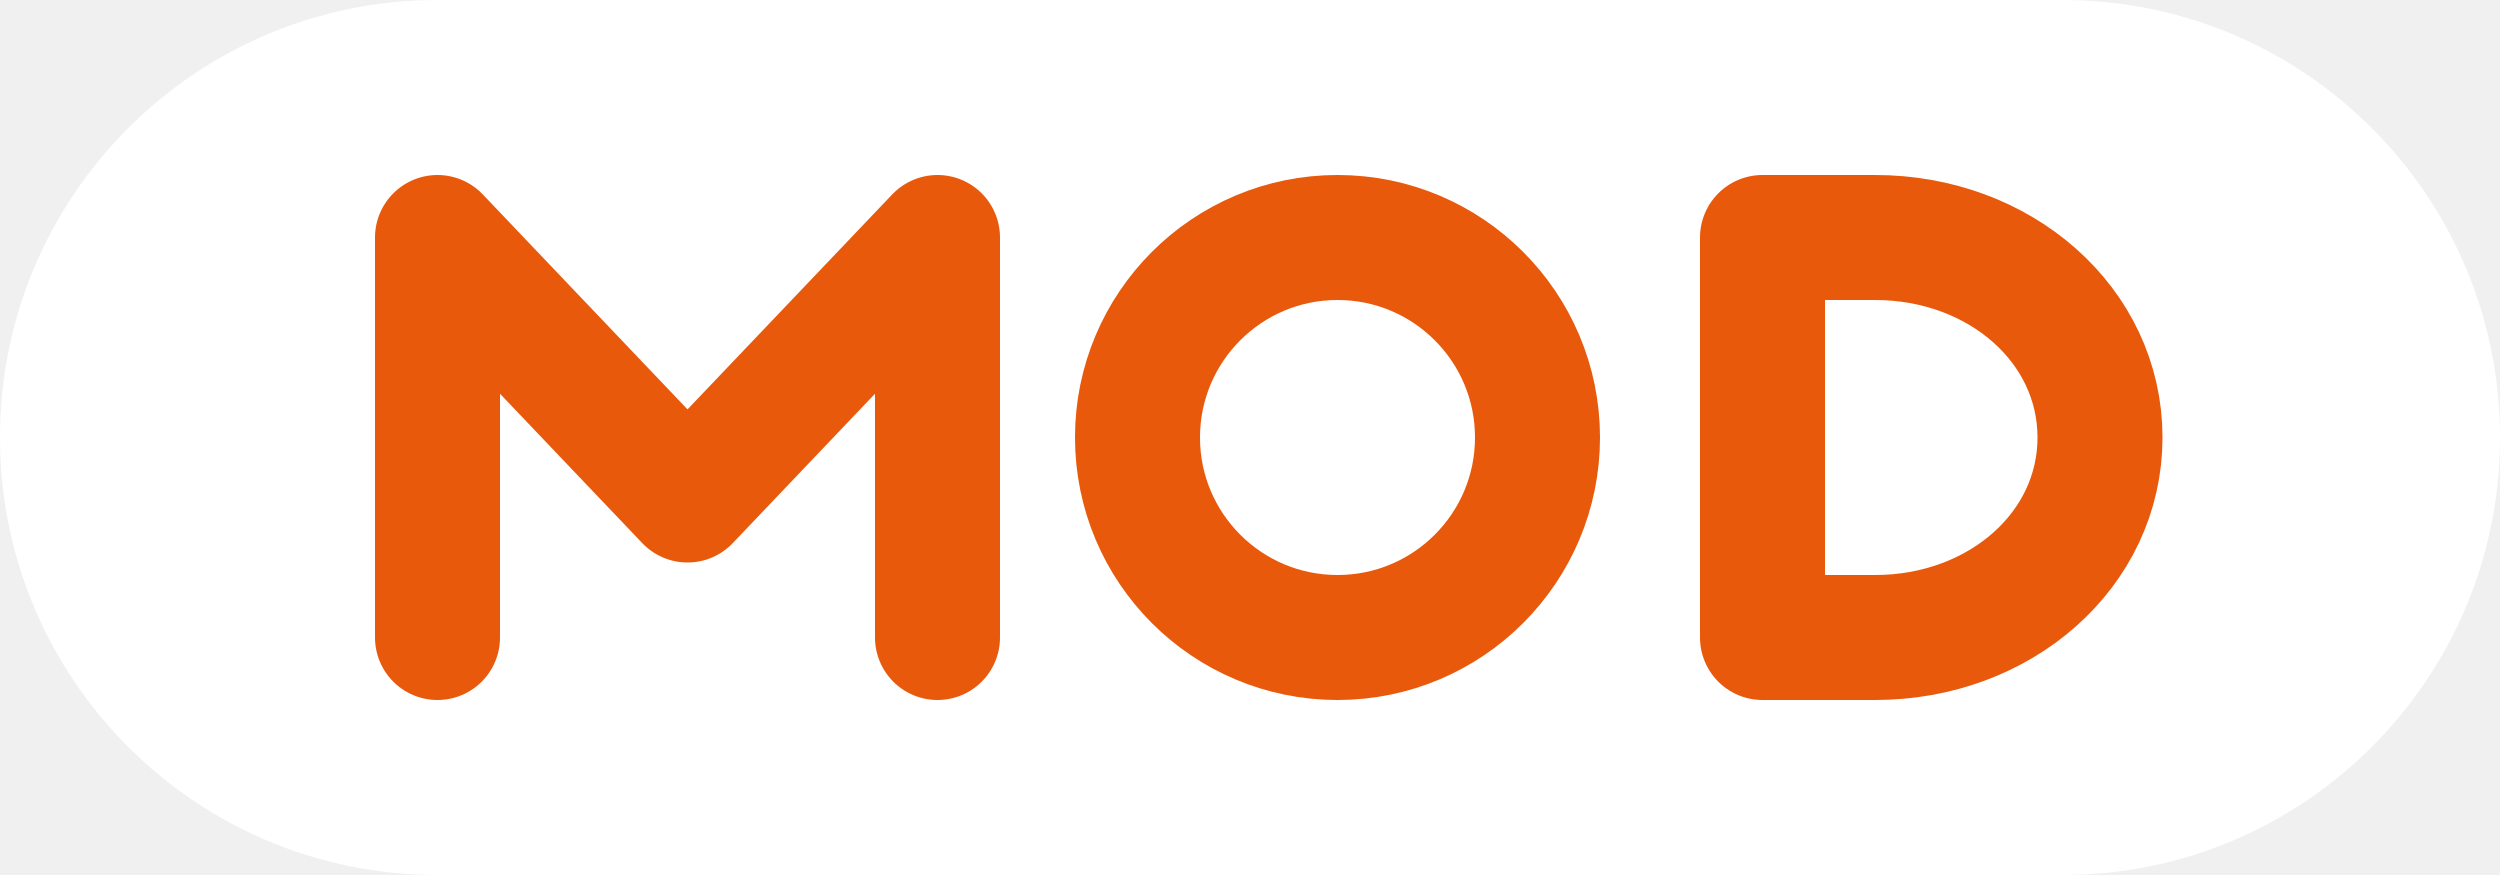
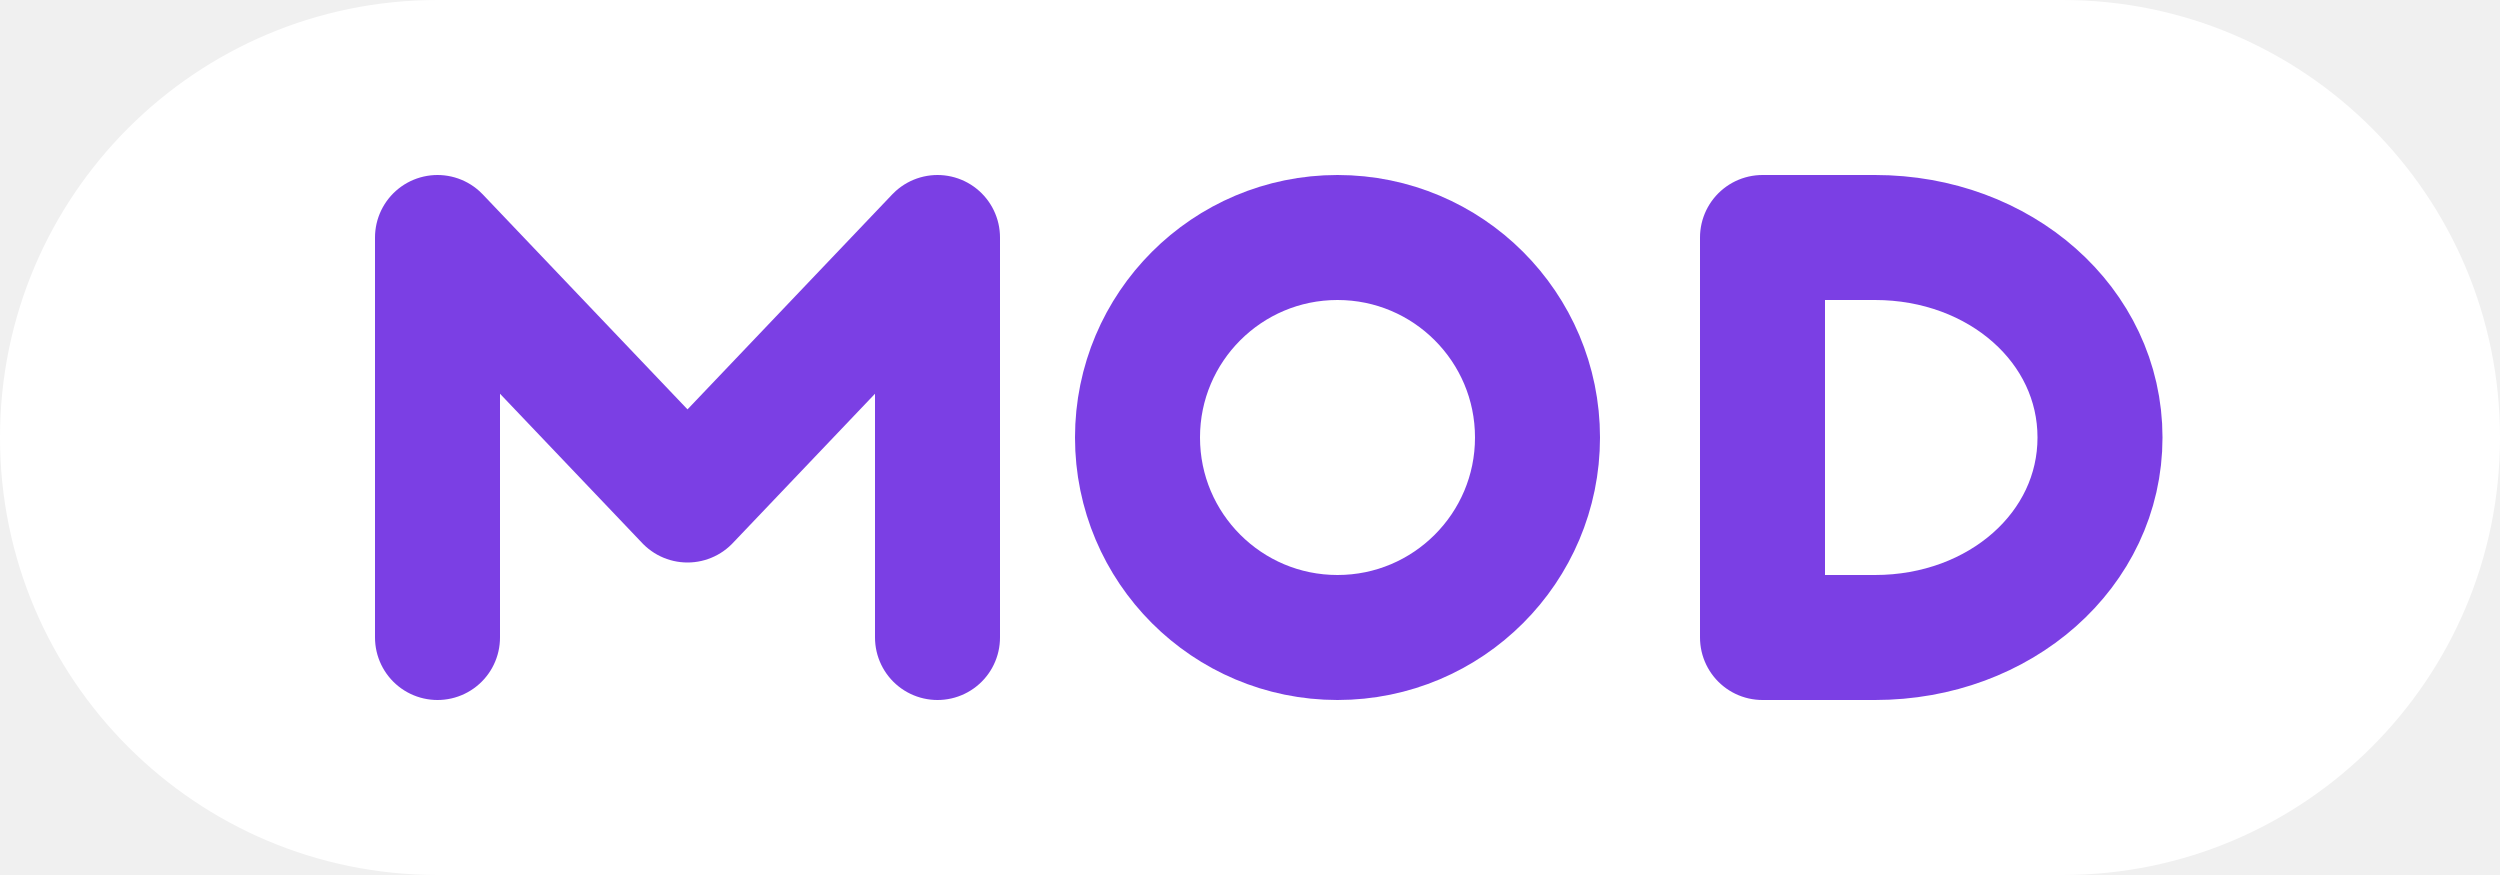
<svg xmlns="http://www.w3.org/2000/svg" width="400" height="140" viewBox="0 0 400 140" fill="none">
  <rect x="0" y="0" width="400" height="140" rx="70" fill="white" />
-   <g stroke="#E8590C" stroke-width="20" stroke-linecap="round" stroke-linejoin="round" fill="none">
+   <g stroke="#7B3FE4" stroke-width="20" stroke-linecap="round" stroke-linejoin="round" fill="none">
    <path d="M70 102V38L110 80L150 38V102" />
    <rect x="182" y="38" width="64" height="64" rx="32" />
    <path d="M282 38V102H300C320 102 336 88 336 70C336 52 320 38 300 38H282Z" />
  </g>
</svg>
